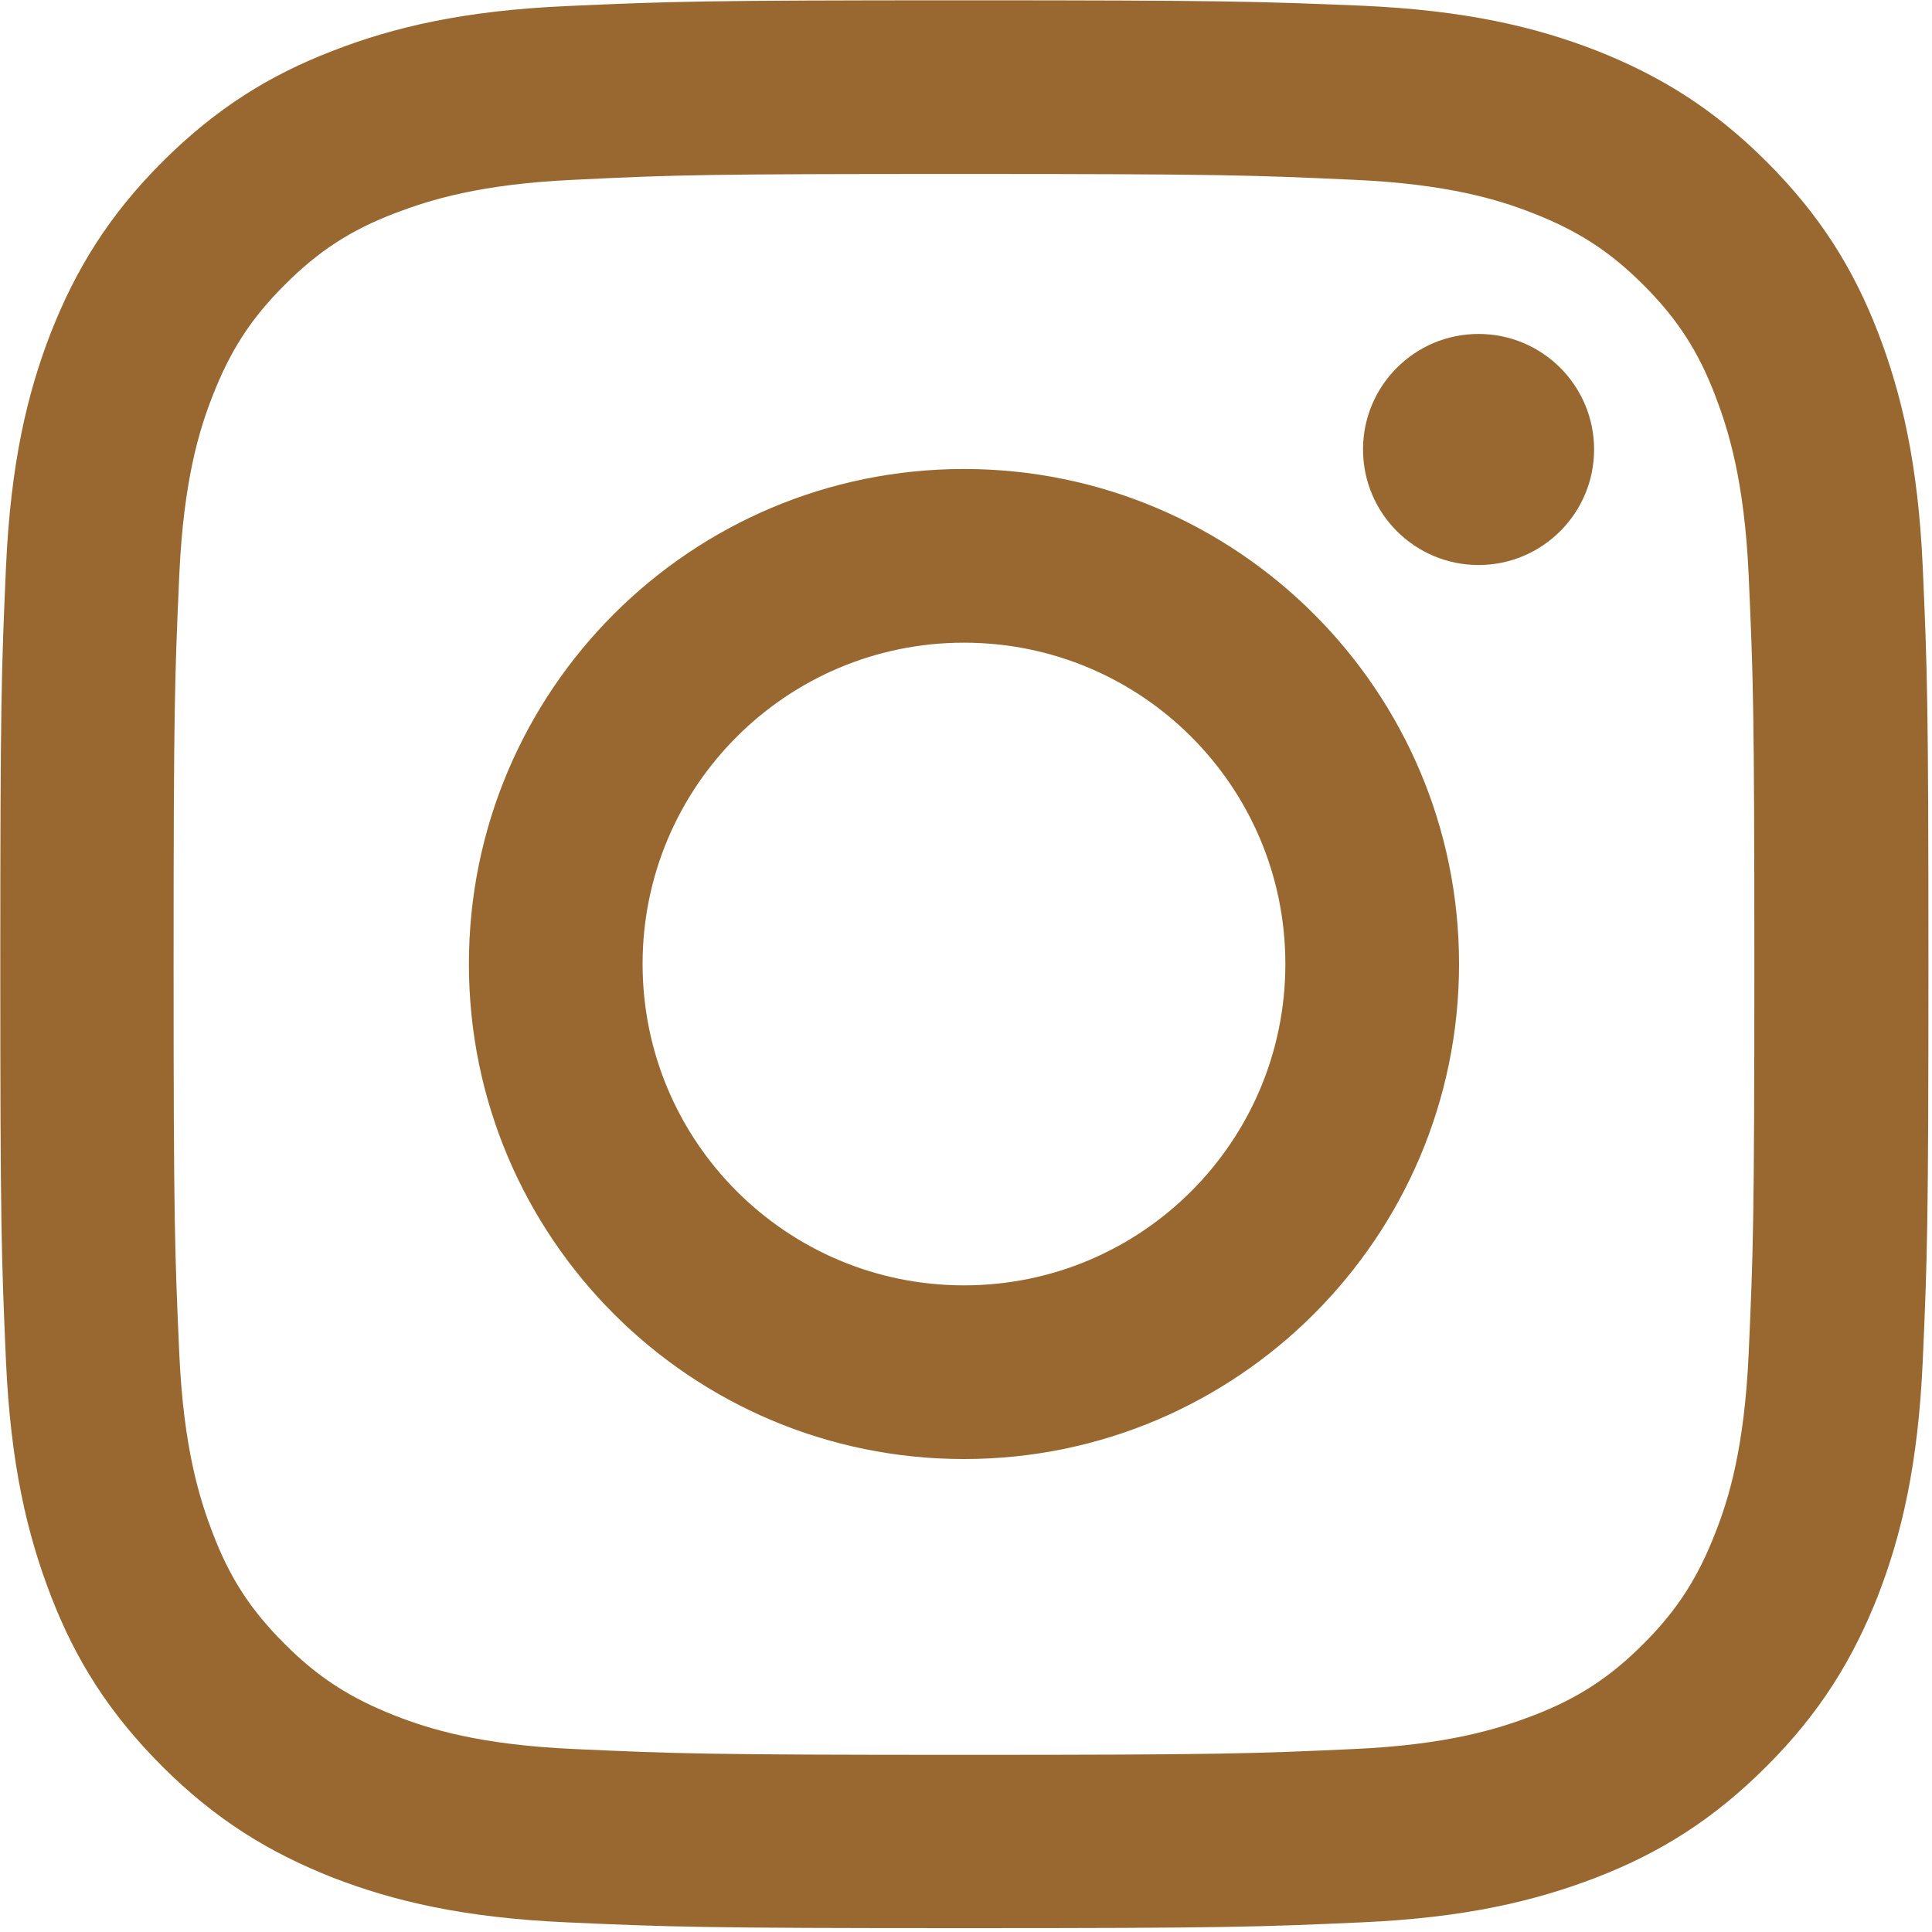
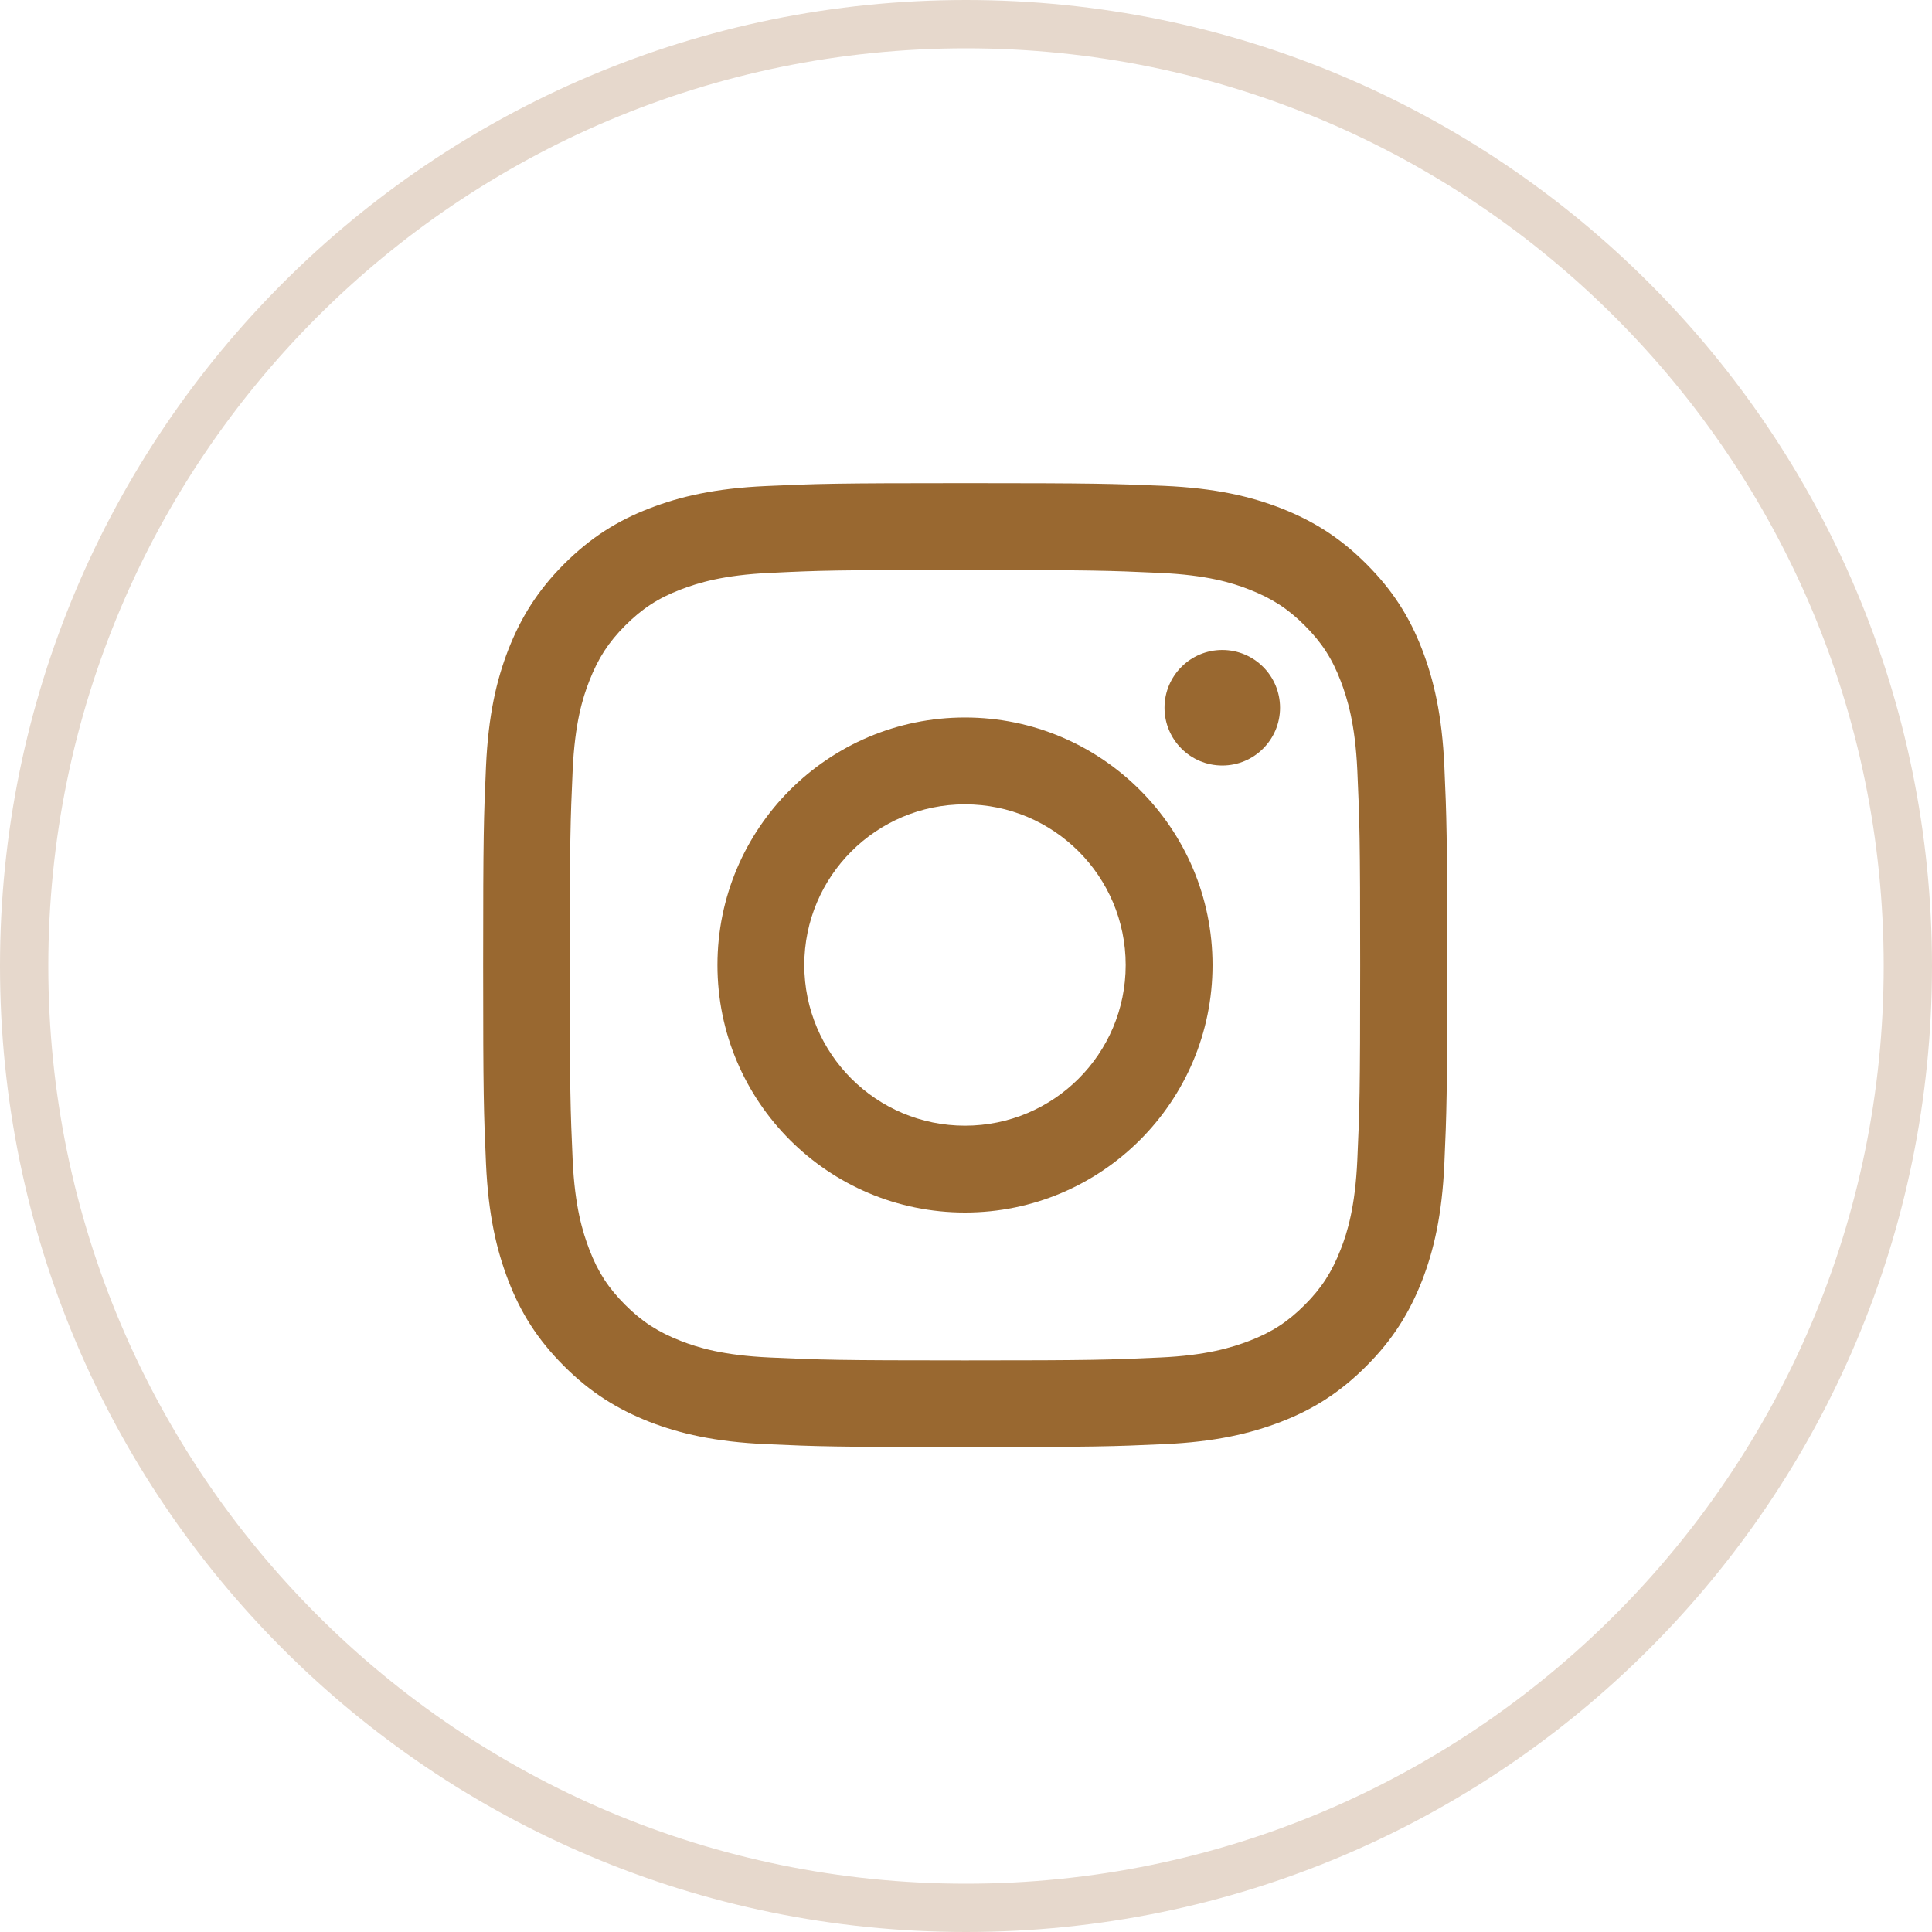
- <svg xmlns="http://www.w3.org/2000/svg" width="20" height="20" viewBox="0 0 20 20" fill="none">
-   <path d="M9.979 1.801C12.645 1.801 12.957 1.813 14.011 1.861C14.985 1.904 15.512 2.067 15.864 2.205C16.332 2.387 16.664 2.601 17.013 2.95C17.361 3.298 17.579 3.631 17.757 4.098C17.892 4.451 18.058 4.977 18.102 5.952C18.149 7.005 18.161 7.318 18.161 9.983C18.161 12.649 18.149 12.962 18.102 14.015C18.058 14.989 17.896 15.516 17.757 15.868C17.575 16.336 17.361 16.669 17.013 17.017C16.664 17.366 16.332 17.583 15.864 17.762C15.512 17.896 14.985 18.063 14.011 18.106C12.957 18.154 12.645 18.166 9.979 18.166C7.314 18.166 7.001 18.154 5.947 18.106C4.973 18.063 4.446 17.9 4.094 17.762C3.627 17.579 3.294 17.366 2.946 17.017C2.597 16.669 2.379 16.336 2.201 15.868C2.066 15.516 1.9 14.989 1.856 14.015C1.809 12.962 1.797 12.649 1.797 9.983C1.797 7.318 1.809 7.005 1.856 5.952C1.9 4.977 2.062 4.451 2.201 4.098C2.383 3.631 2.597 3.298 2.946 2.95C3.294 2.601 3.627 2.383 4.094 2.205C4.446 2.071 4.973 1.904 5.947 1.861C7.001 1.809 7.314 1.801 9.979 1.801ZM9.979 0.003C7.27 0.003 6.93 0.015 5.864 0.063C4.803 0.11 4.078 0.28 3.445 0.526C2.787 0.779 2.233 1.124 1.678 1.678C1.124 2.233 0.783 2.791 0.526 3.445C0.28 4.078 0.11 4.803 0.062 5.869C0.015 6.93 0.003 7.271 0.003 9.979C0.003 12.688 0.015 13.029 0.062 14.094C0.11 15.156 0.28 15.88 0.526 16.518C0.779 17.175 1.124 17.73 1.678 18.284C2.233 18.839 2.791 19.179 3.445 19.437C4.078 19.682 4.803 19.853 5.868 19.9C6.934 19.948 7.27 19.96 9.983 19.96C12.696 19.96 13.033 19.948 14.098 19.9C15.159 19.853 15.884 19.682 16.522 19.437C17.179 19.183 17.734 18.839 18.288 18.284C18.843 17.73 19.183 17.172 19.441 16.518C19.686 15.884 19.856 15.16 19.904 14.094C19.951 13.029 19.963 12.692 19.963 9.979C19.963 7.267 19.951 6.93 19.904 5.865C19.856 4.803 19.686 4.078 19.441 3.441C19.187 2.783 18.843 2.229 18.288 1.674C17.734 1.12 17.175 0.779 16.522 0.522C15.888 0.276 15.163 0.106 14.098 0.059C13.029 0.015 12.688 0.003 9.979 0.003Z" fill="#996830" />
-   <path d="M9.979 4.855C7.151 4.855 4.854 7.148 4.854 9.979C4.854 12.811 7.151 15.104 9.979 15.104C12.807 15.104 15.104 12.807 15.104 9.979C15.104 7.152 12.807 4.855 9.979 4.855ZM9.979 13.306C8.142 13.306 6.652 11.817 6.652 9.979C6.652 8.142 8.142 6.653 9.979 6.653C11.817 6.653 13.306 8.142 13.306 9.979C13.306 11.817 11.817 13.306 9.979 13.306Z" fill="#996830" />
-   <path d="M15.306 5.849C15.966 5.849 16.502 5.313 16.502 4.653C16.502 3.992 15.966 3.457 15.306 3.457C14.645 3.457 14.11 3.992 14.11 4.653C14.11 5.313 14.645 5.849 15.306 5.849Z" fill="#996830" />
+ <svg xmlns="http://www.w3.org/2000/svg" width="40" height="40" viewBox="0 0 40 40" fill="none">
+   <circle cx="20" cy="20" r="19.5" stroke="#E6D8CC" />
+   <g clip-path="url(#clip0_2665_617)">
+     <path d="M19.979 11.801C22.645 11.801 22.957 11.813 24.011 11.861C24.985 11.904 25.512 12.066 25.864 12.205C26.332 12.387 26.664 12.601 27.013 12.95C27.361 13.298 27.579 13.631 27.757 14.098C27.892 14.451 28.058 14.977 28.102 15.952C28.149 17.005 28.161 17.318 28.161 19.983C28.161 22.649 28.149 22.962 28.102 24.015C28.058 24.989 27.896 25.516 27.757 25.869C27.575 26.336 27.361 26.669 27.013 27.017C26.664 27.366 26.332 27.583 25.864 27.762C25.512 27.896 24.985 28.063 24.011 28.106C22.957 28.154 22.645 28.166 19.979 28.166C17.314 28.166 17.001 28.154 15.947 28.106C14.973 28.063 14.447 27.9 14.094 27.762C13.627 27.579 13.294 27.366 12.945 27.017C12.597 26.669 12.379 26.336 12.201 25.869C12.066 25.516 11.9 24.989 11.856 24.015C11.809 22.962 11.797 22.649 11.797 19.983C11.797 17.318 11.809 17.005 11.856 15.952C11.9 14.977 12.062 14.451 12.201 14.098C12.383 13.631 12.597 13.298 12.945 12.95C13.294 12.601 13.627 12.383 14.094 12.205C14.447 12.07 14.973 11.904 15.947 11.861C17.001 11.809 17.314 11.801 19.979 11.801ZM19.979 10.003C17.27 10.003 16.93 10.015 15.864 10.063C14.803 10.11 14.078 10.28 13.444 10.526C12.787 10.779 12.233 11.124 11.678 11.678C11.124 12.233 10.783 12.791 10.526 13.445C10.28 14.078 10.11 14.803 10.062 15.868C10.015 16.93 10.003 17.27 10.003 19.979C10.003 22.688 10.015 23.029 10.062 24.094C10.11 25.156 10.28 25.88 10.526 26.518C10.779 27.175 11.124 27.73 11.678 28.284C12.233 28.839 12.791 29.179 13.444 29.437C14.078 29.682 14.803 29.853 15.868 29.9C16.934 29.948 17.27 29.96 19.983 29.96C22.696 29.96 23.033 29.948 24.098 29.9C25.159 29.853 25.884 29.682 26.522 29.437C27.179 29.183 27.734 28.839 28.288 28.284C28.843 27.73 29.183 27.172 29.441 26.518C29.686 25.884 29.856 25.16 29.904 24.094C29.951 23.029 29.963 22.692 29.963 19.979C29.963 17.267 29.951 16.93 29.904 15.865C29.856 14.803 29.686 14.078 29.441 13.441C29.187 12.783 28.843 12.229 28.288 11.675C27.734 11.12 27.175 10.779 26.522 10.522C25.888 10.276 25.163 10.106 24.098 10.059C23.029 10.015 22.688 10.003 19.979 10.003Z" fill="#996830" />
+     <path d="M19.979 14.855C17.151 14.855 14.854 17.148 14.854 19.98C14.854 22.811 17.151 25.104 19.979 25.104C22.807 25.104 25.104 22.807 25.104 19.98C25.104 17.152 22.807 14.855 19.979 14.855ZM19.979 23.306C18.142 23.306 16.652 21.817 16.652 19.98C16.652 18.142 18.142 16.653 19.979 16.653C21.817 16.653 23.306 18.142 23.306 19.98C23.306 21.817 21.817 23.306 19.979 23.306Z" fill="#996830" />
+     <path d="M25.306 15.849C25.966 15.849 26.502 15.313 26.502 14.653C26.502 13.992 25.966 13.457 25.306 13.457C24.645 13.457 24.11 13.992 24.11 14.653C24.11 15.313 24.645 15.849 25.306 15.849Z" fill="#996830" />
+   </g>
</svg>
